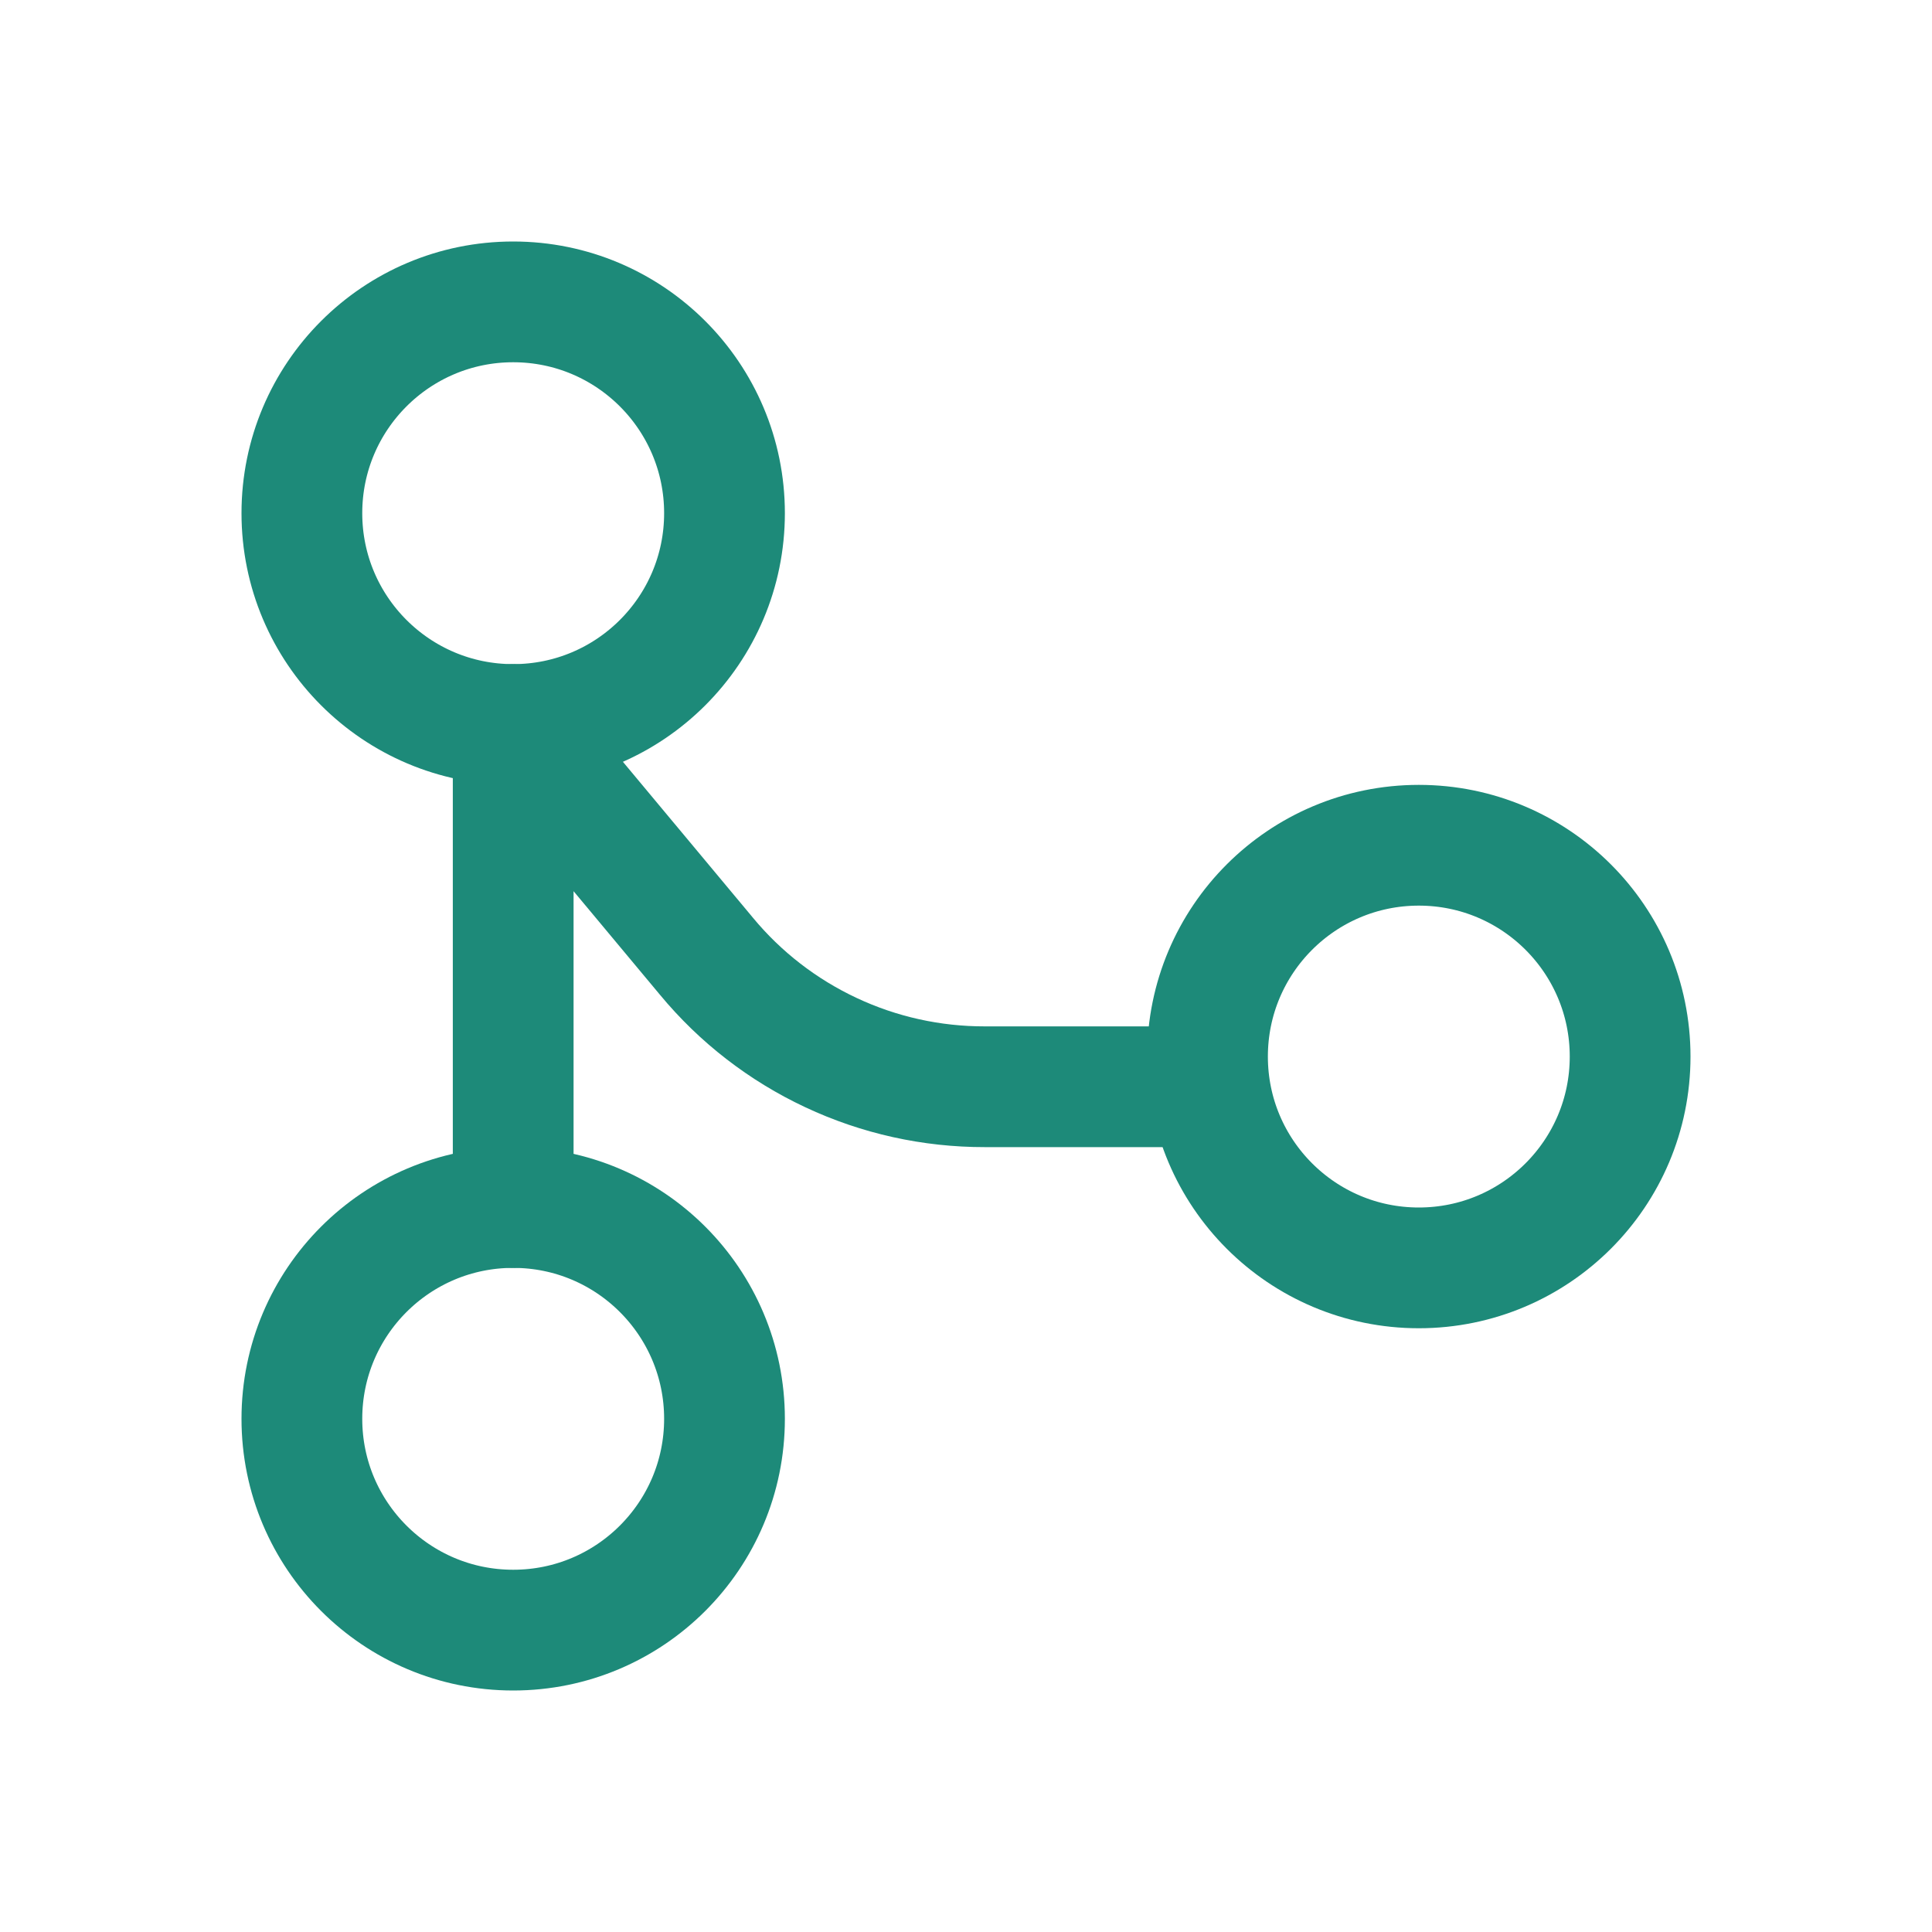
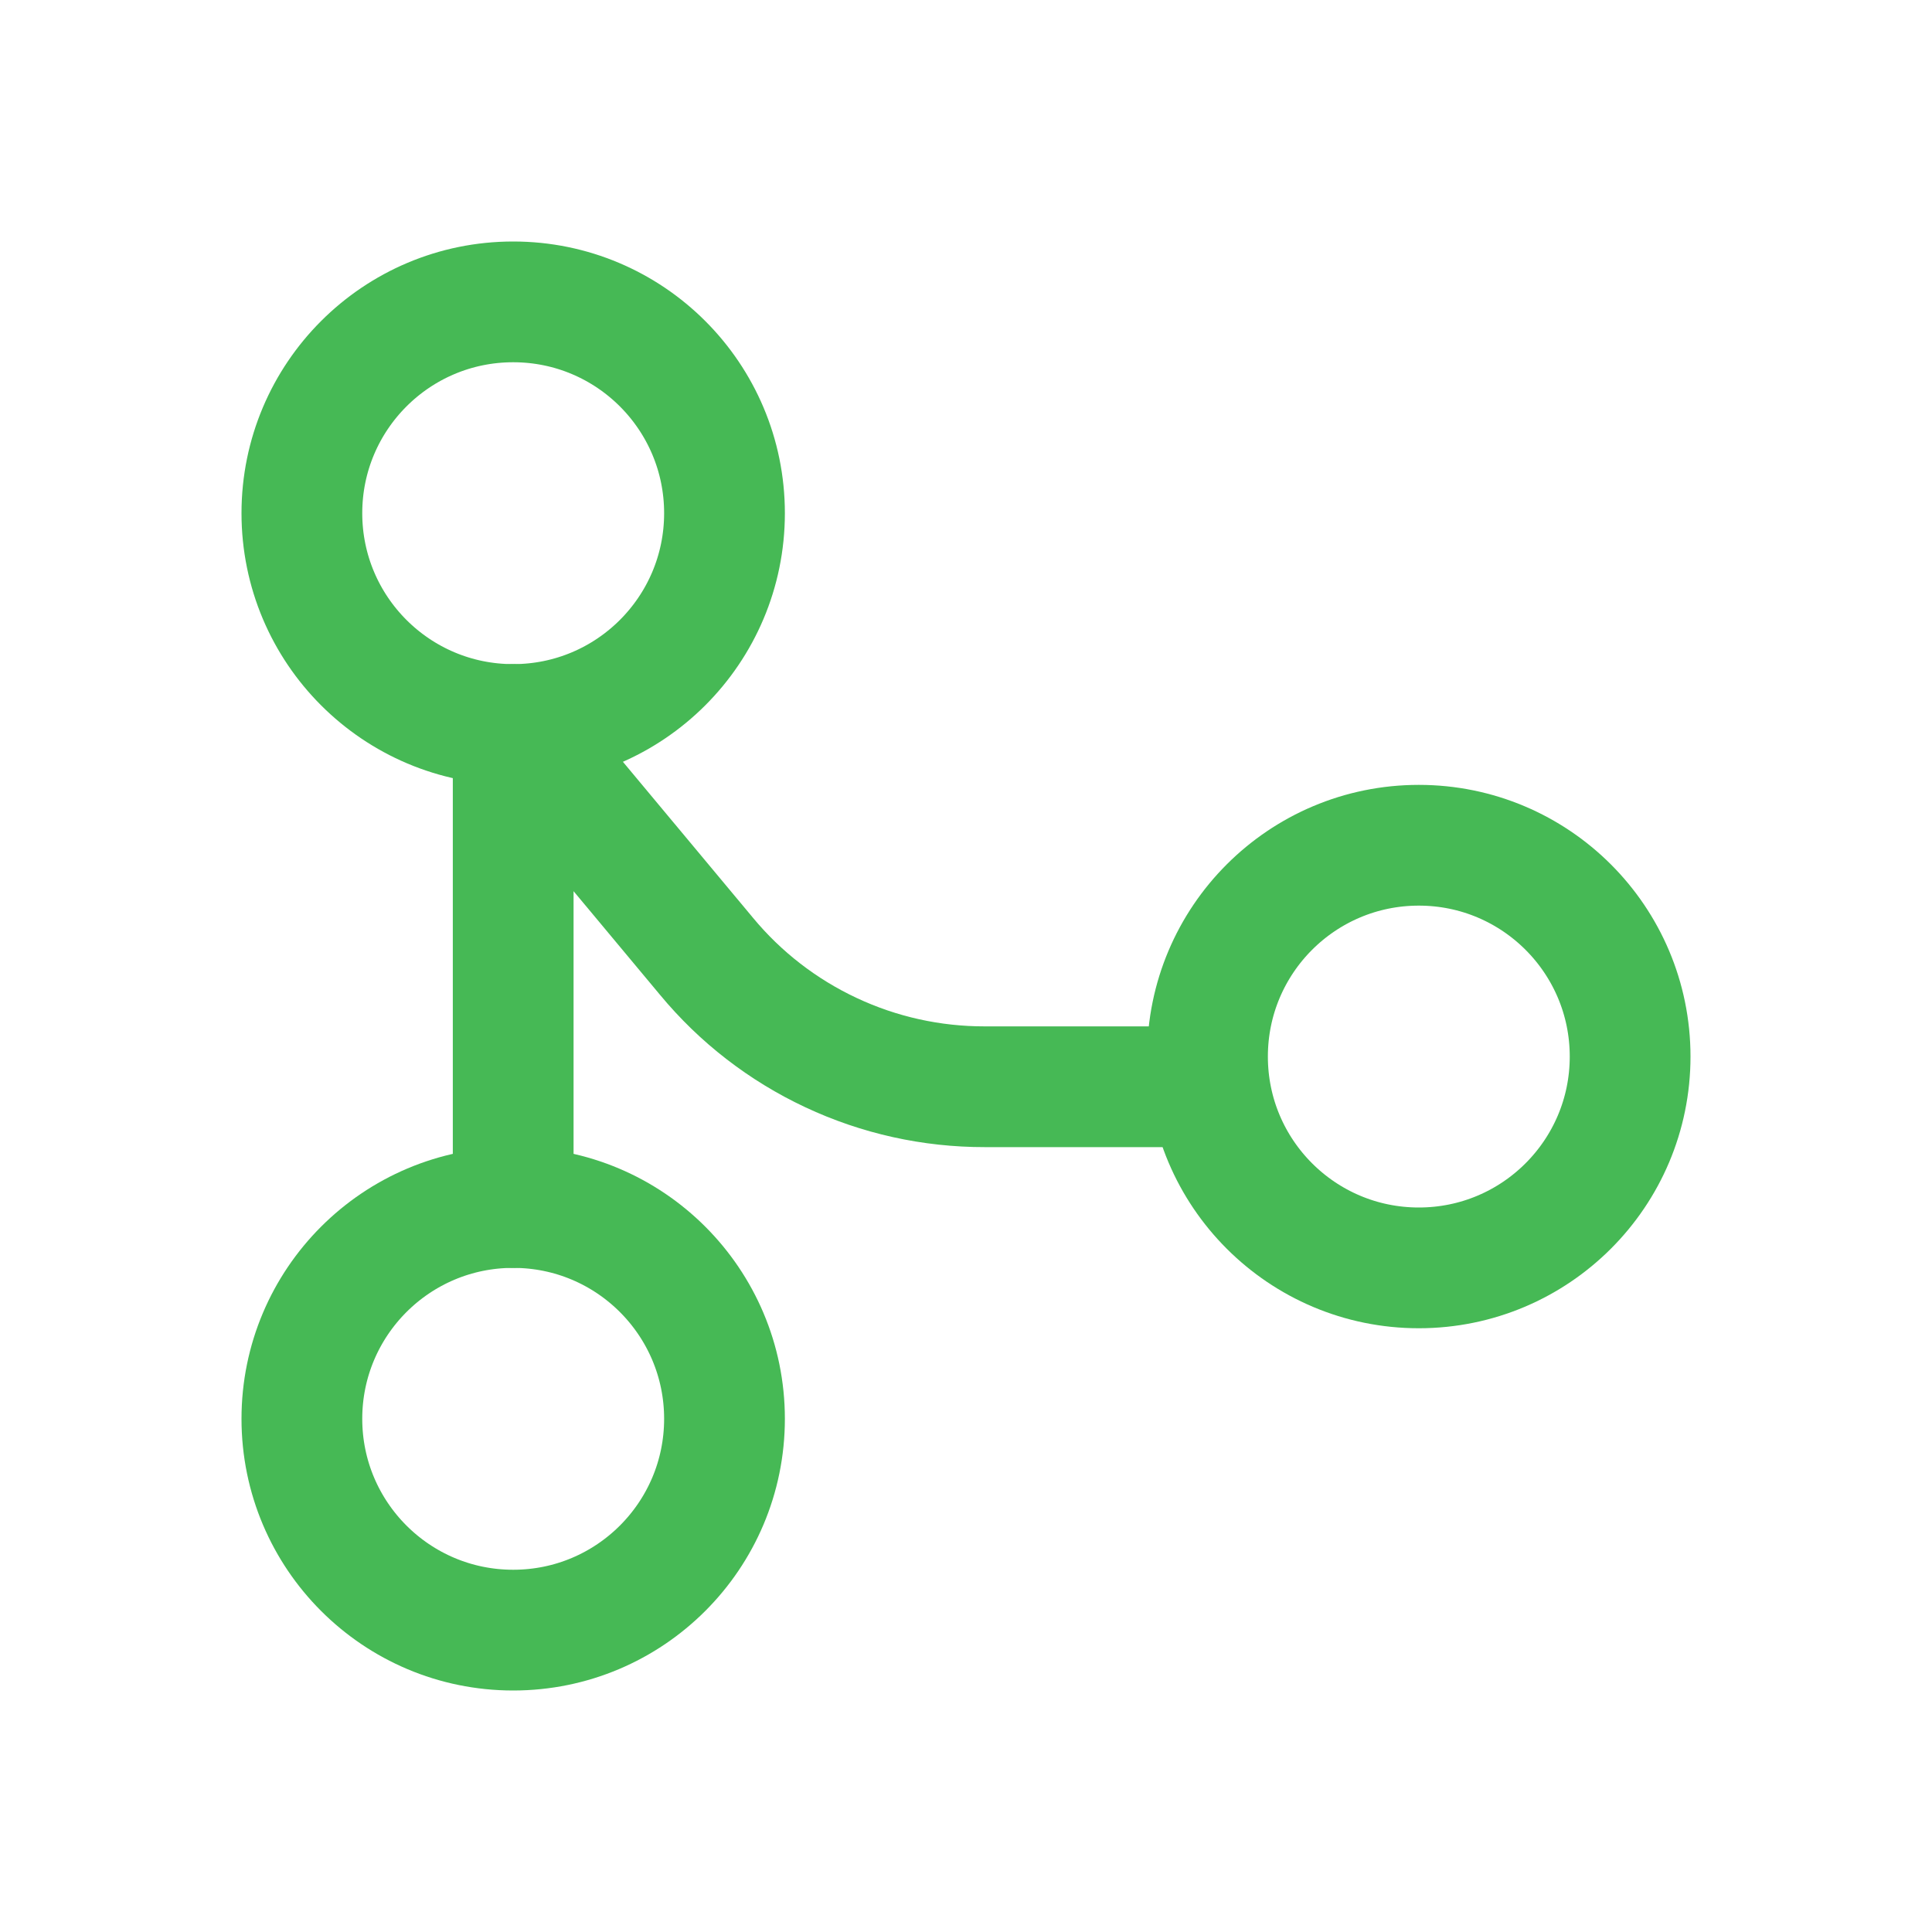
<svg xmlns="http://www.w3.org/2000/svg" width="24" height="24" viewBox="0 0 24 24" fill="none">
-   <path d="M6.375 20.25C7.825 20.25 9 19.075 9 17.625C9 16.175 7.825 15 6.375 15C4.925 15 3.75 16.175 3.75 17.625C3.75 19.075 4.925 20.25 6.375 20.25Z" stroke="#1D8A79" stroke-width="1.5" stroke-linecap="round" stroke-linejoin="round" />
-   <path d="M6.375 9C7.825 9 9 7.825 9 6.375C9 4.925 7.825 3.75 6.375 3.75C4.925 3.75 3.75 4.925 3.75 6.375C3.75 7.825 4.925 9 6.375 9Z" stroke="#1D8A79" stroke-width="1.5" stroke-linecap="round" stroke-linejoin="round" />
-   <path d="M17.625 15.75C19.075 15.75 20.25 14.575 20.25 13.125C20.25 11.675 19.075 10.5 17.625 10.5C16.175 10.5 15 11.675 15 13.125C15 14.575 16.175 15.75 17.625 15.75Z" stroke="#1D8A79" stroke-width="1.5" stroke-linecap="round" stroke-linejoin="round" />
-   <path d="M15 13.5H12.234C11.574 13.501 10.921 13.357 10.323 13.076C9.725 12.796 9.196 12.387 8.775 11.878L6.375 9V15" stroke="#1D8A79" stroke-width="1.5" stroke-linecap="round" stroke-linejoin="round" />
+   <path d="M6.375 20.25C7.825 20.25 9 19.075 9 17.625C9 16.175 7.825 15 6.375 15C4.925 15 3.75 16.175 3.75 17.625C3.75 19.075 4.925 20.25 6.375 20.25Z" stroke="#46B955" stroke-width="1.5" stroke-linecap="round" stroke-linejoin="round" />
+   <path d="M6.375 9C7.825 9 9 7.825 9 6.375C9 4.925 7.825 3.75 6.375 3.75C4.925 3.75 3.75 4.925 3.75 6.375C3.75 7.825 4.925 9 6.375 9Z" stroke="#46B955" stroke-width="1.5" stroke-linecap="round" stroke-linejoin="round" />
+   <path d="M17.625 15.75C19.075 15.75 20.25 14.575 20.25 13.125C20.25 11.675 19.075 10.5 17.625 10.5C16.175 10.5 15 11.675 15 13.125C15 14.575 16.175 15.75 17.625 15.75Z" stroke="#46B955" stroke-width="1.5" stroke-linecap="round" stroke-linejoin="round" />
+   <path d="M15 13.5H12.234C11.574 13.501 10.921 13.357 10.323 13.076C9.725 12.796 9.196 12.387 8.775 11.878L6.375 9V15" stroke="#46B955" stroke-width="1.5" stroke-linecap="round" stroke-linejoin="round" />
</svg>
